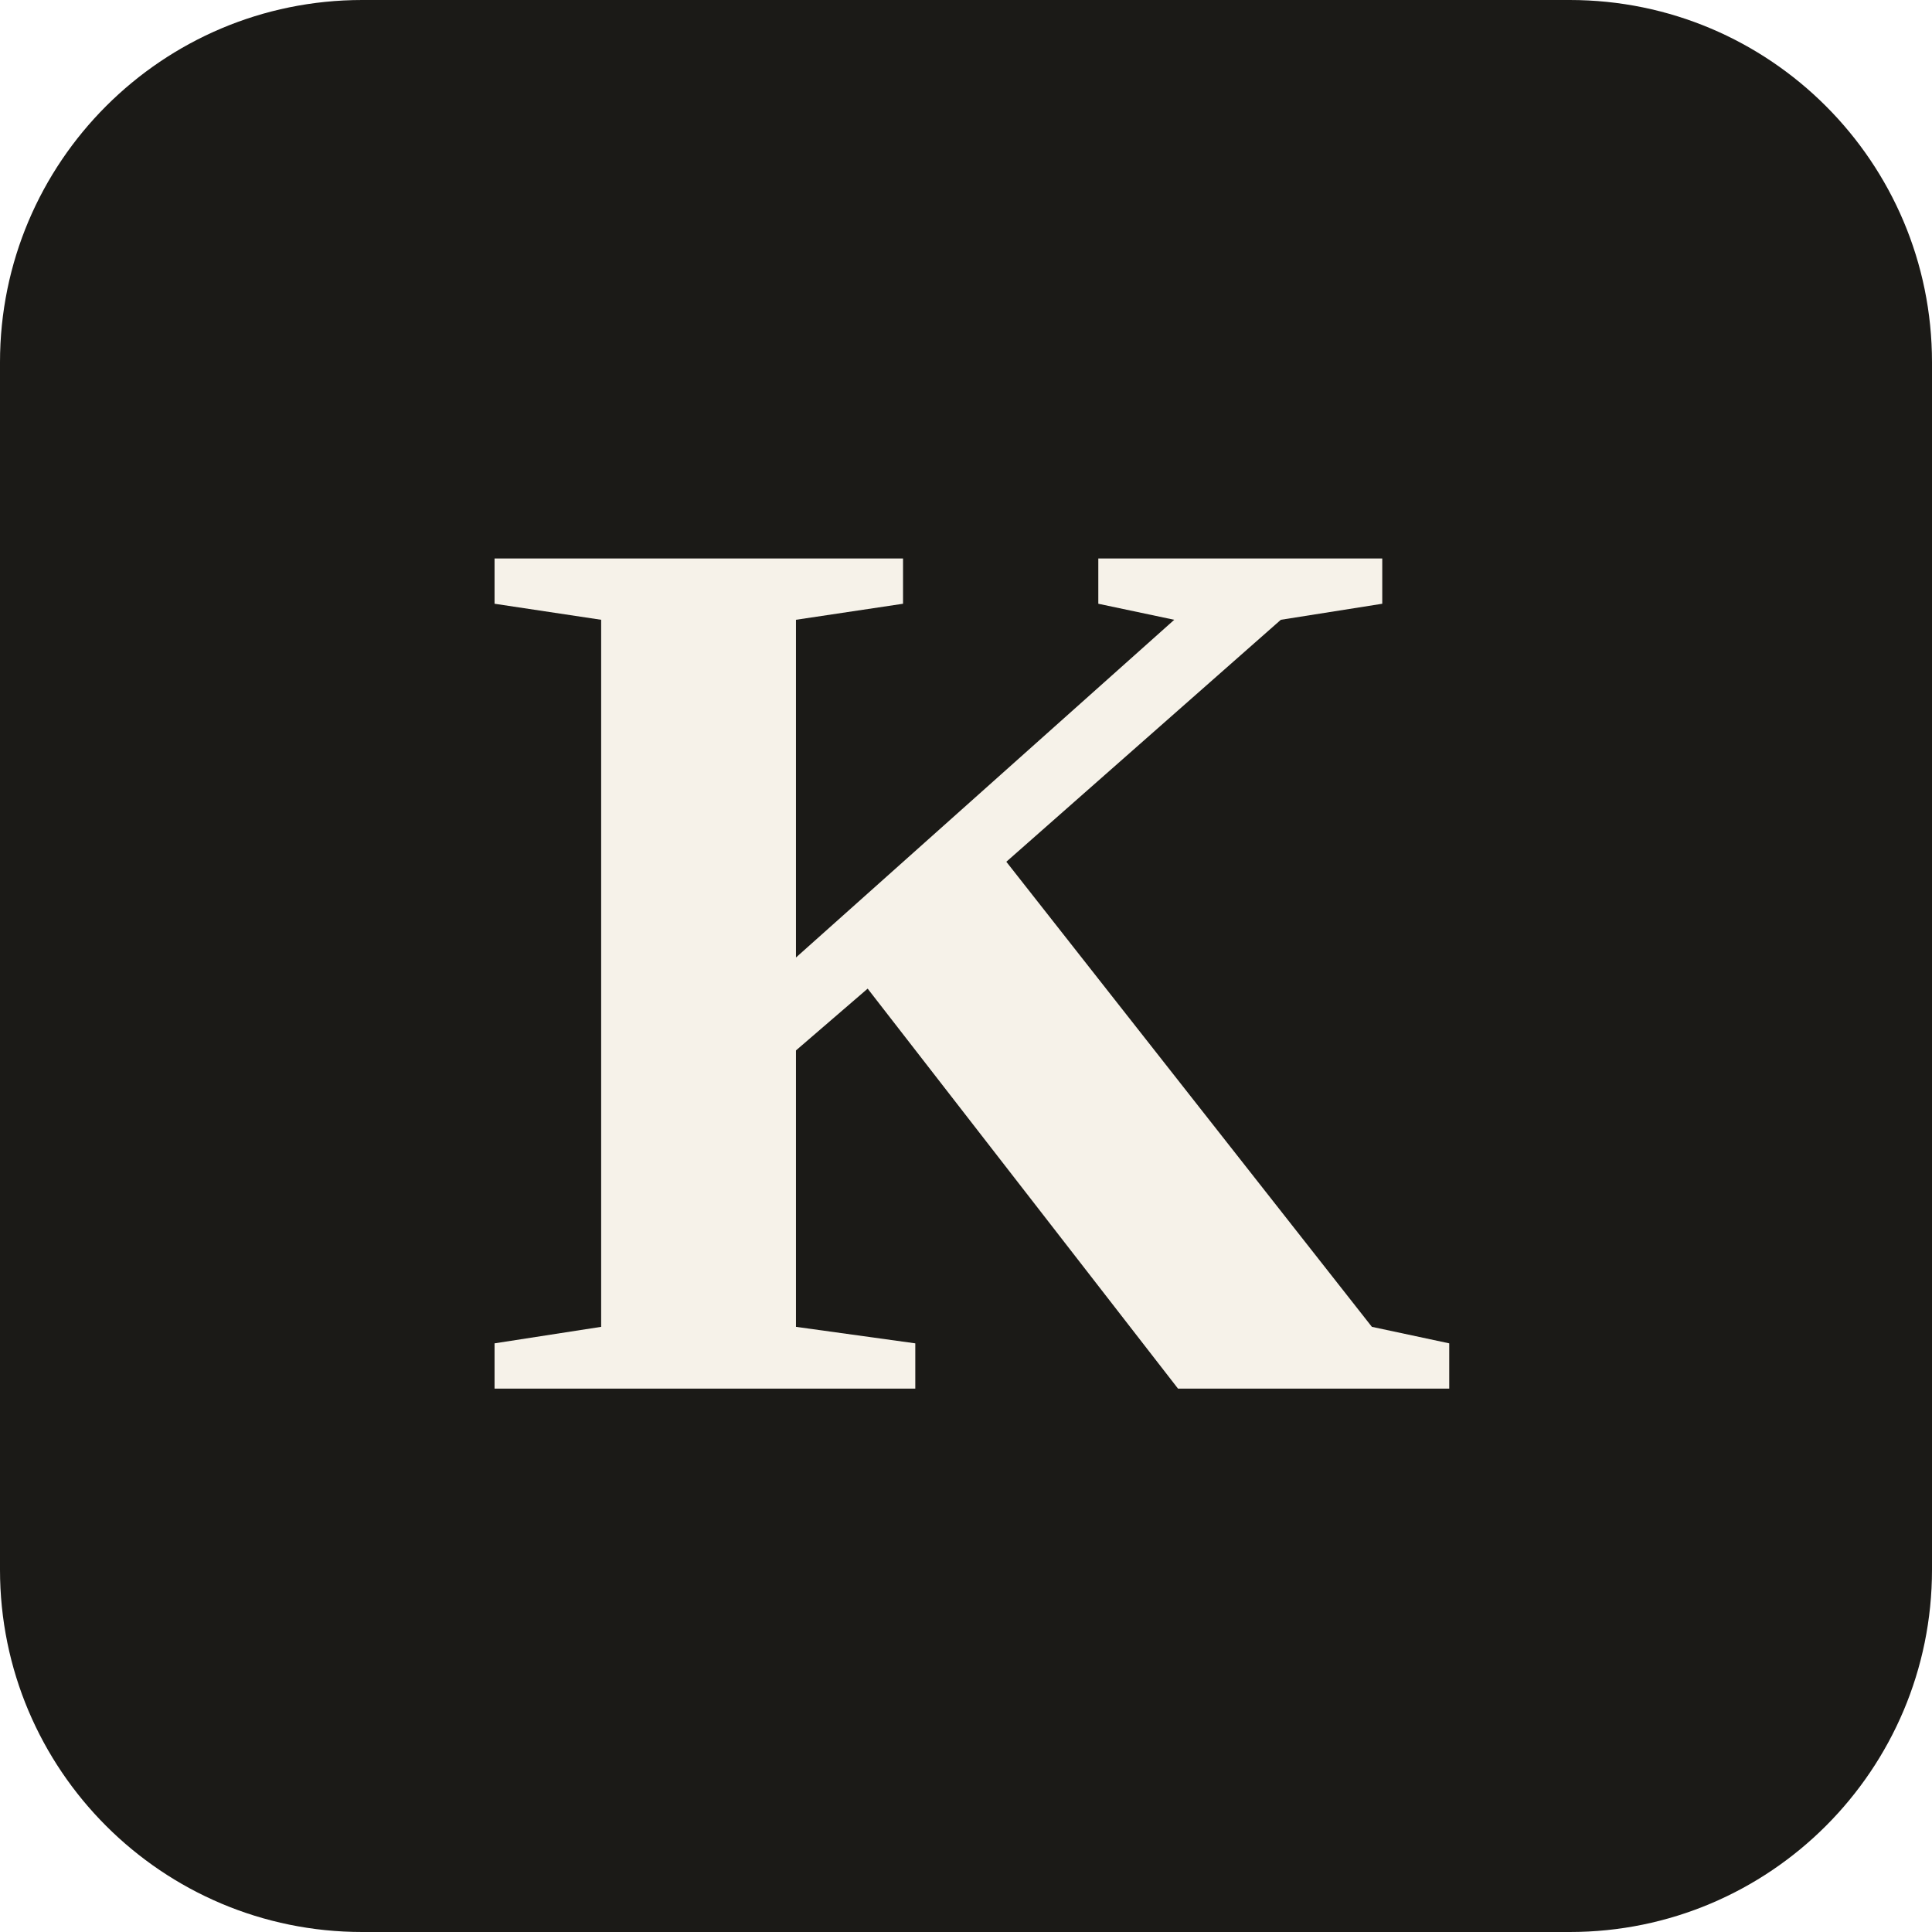
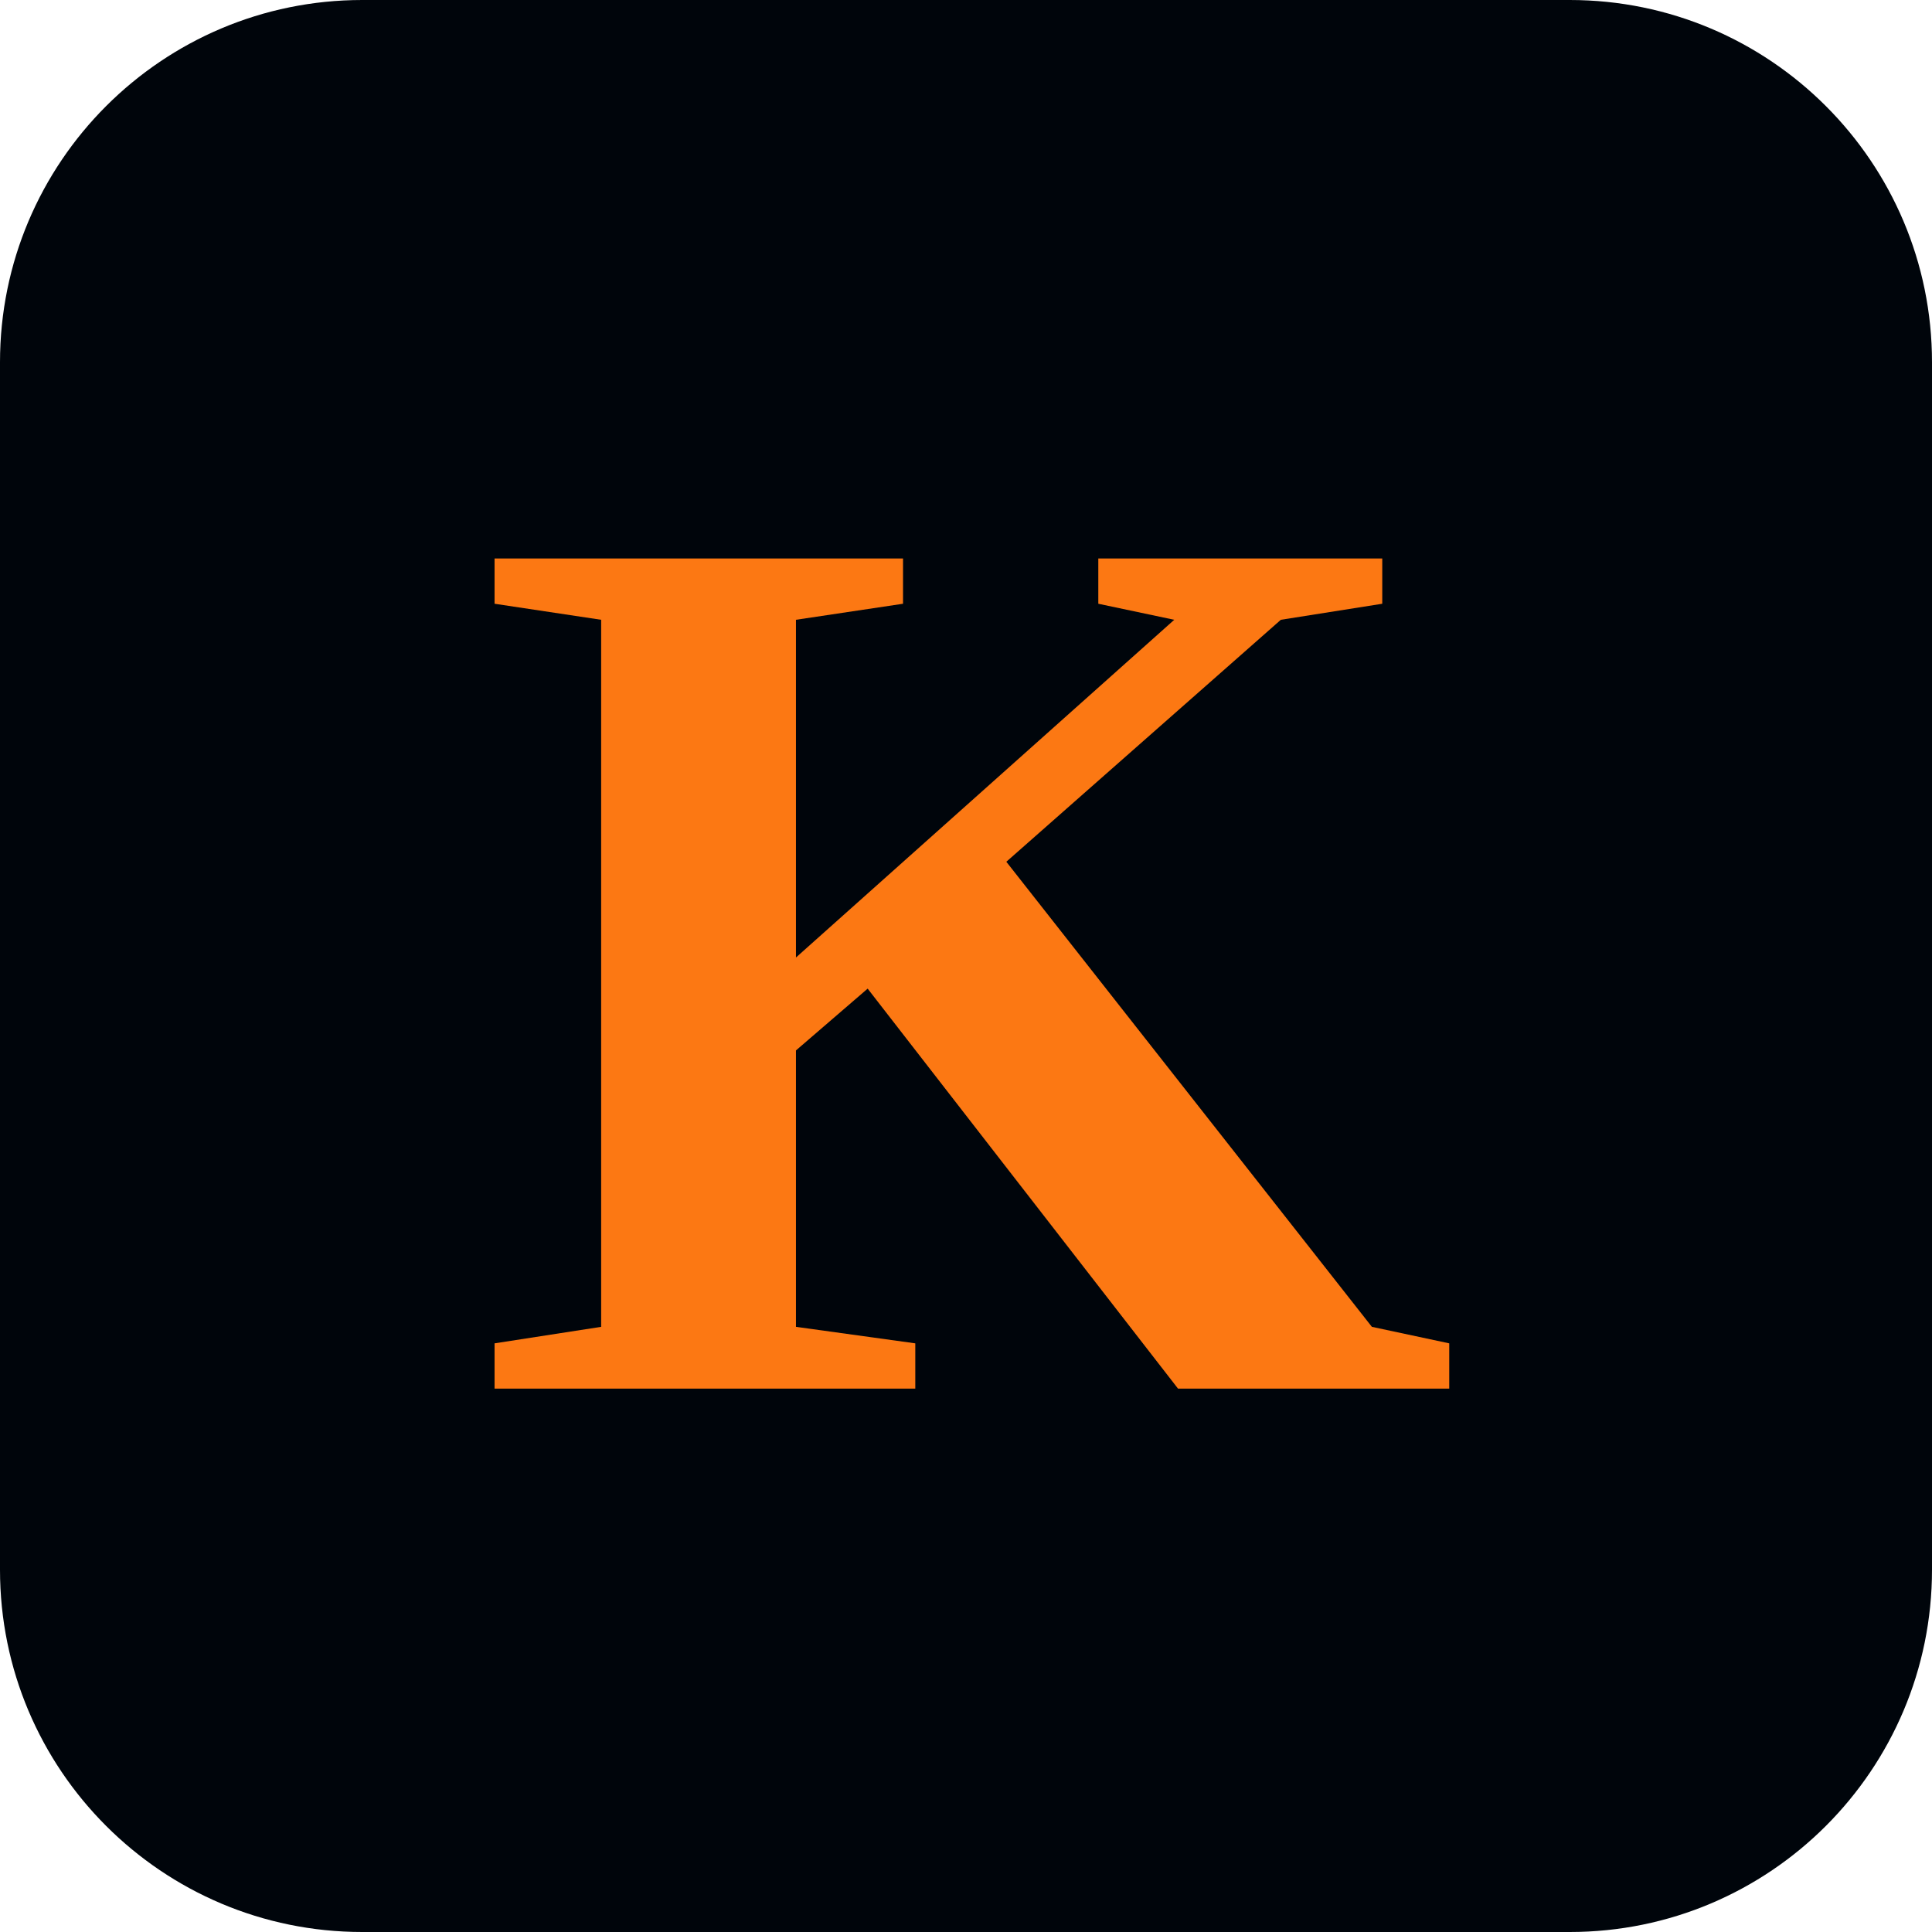
<svg xmlns="http://www.w3.org/2000/svg" viewBox="0 0 64 64">
-   <style>
-     rect { fill: #1b1a17; }
-     text { fill: #f6f2e9; }
-     @media (prefers-color-scheme: dark) {
-       rect { fill: #f6f2e9; }
-       text { fill: #1b1a17; }
-     }
-   </style>
-   <rect width="64" height="64" rx="12" />
-   <text x="32" y="46" text-anchor="middle" font-family="Georgia, 'Times New Roman', serif" font-size="42" font-weight="700">K</text>
+   <rect width="64" height="64" rx="12" fill="#00050b" />
+   <text x="32" y="46" text-anchor="middle" fill="#fc7813" font-family="Georgia, 'Times New Roman', serif" font-size="42" font-weight="700">K</text>
</svg>
